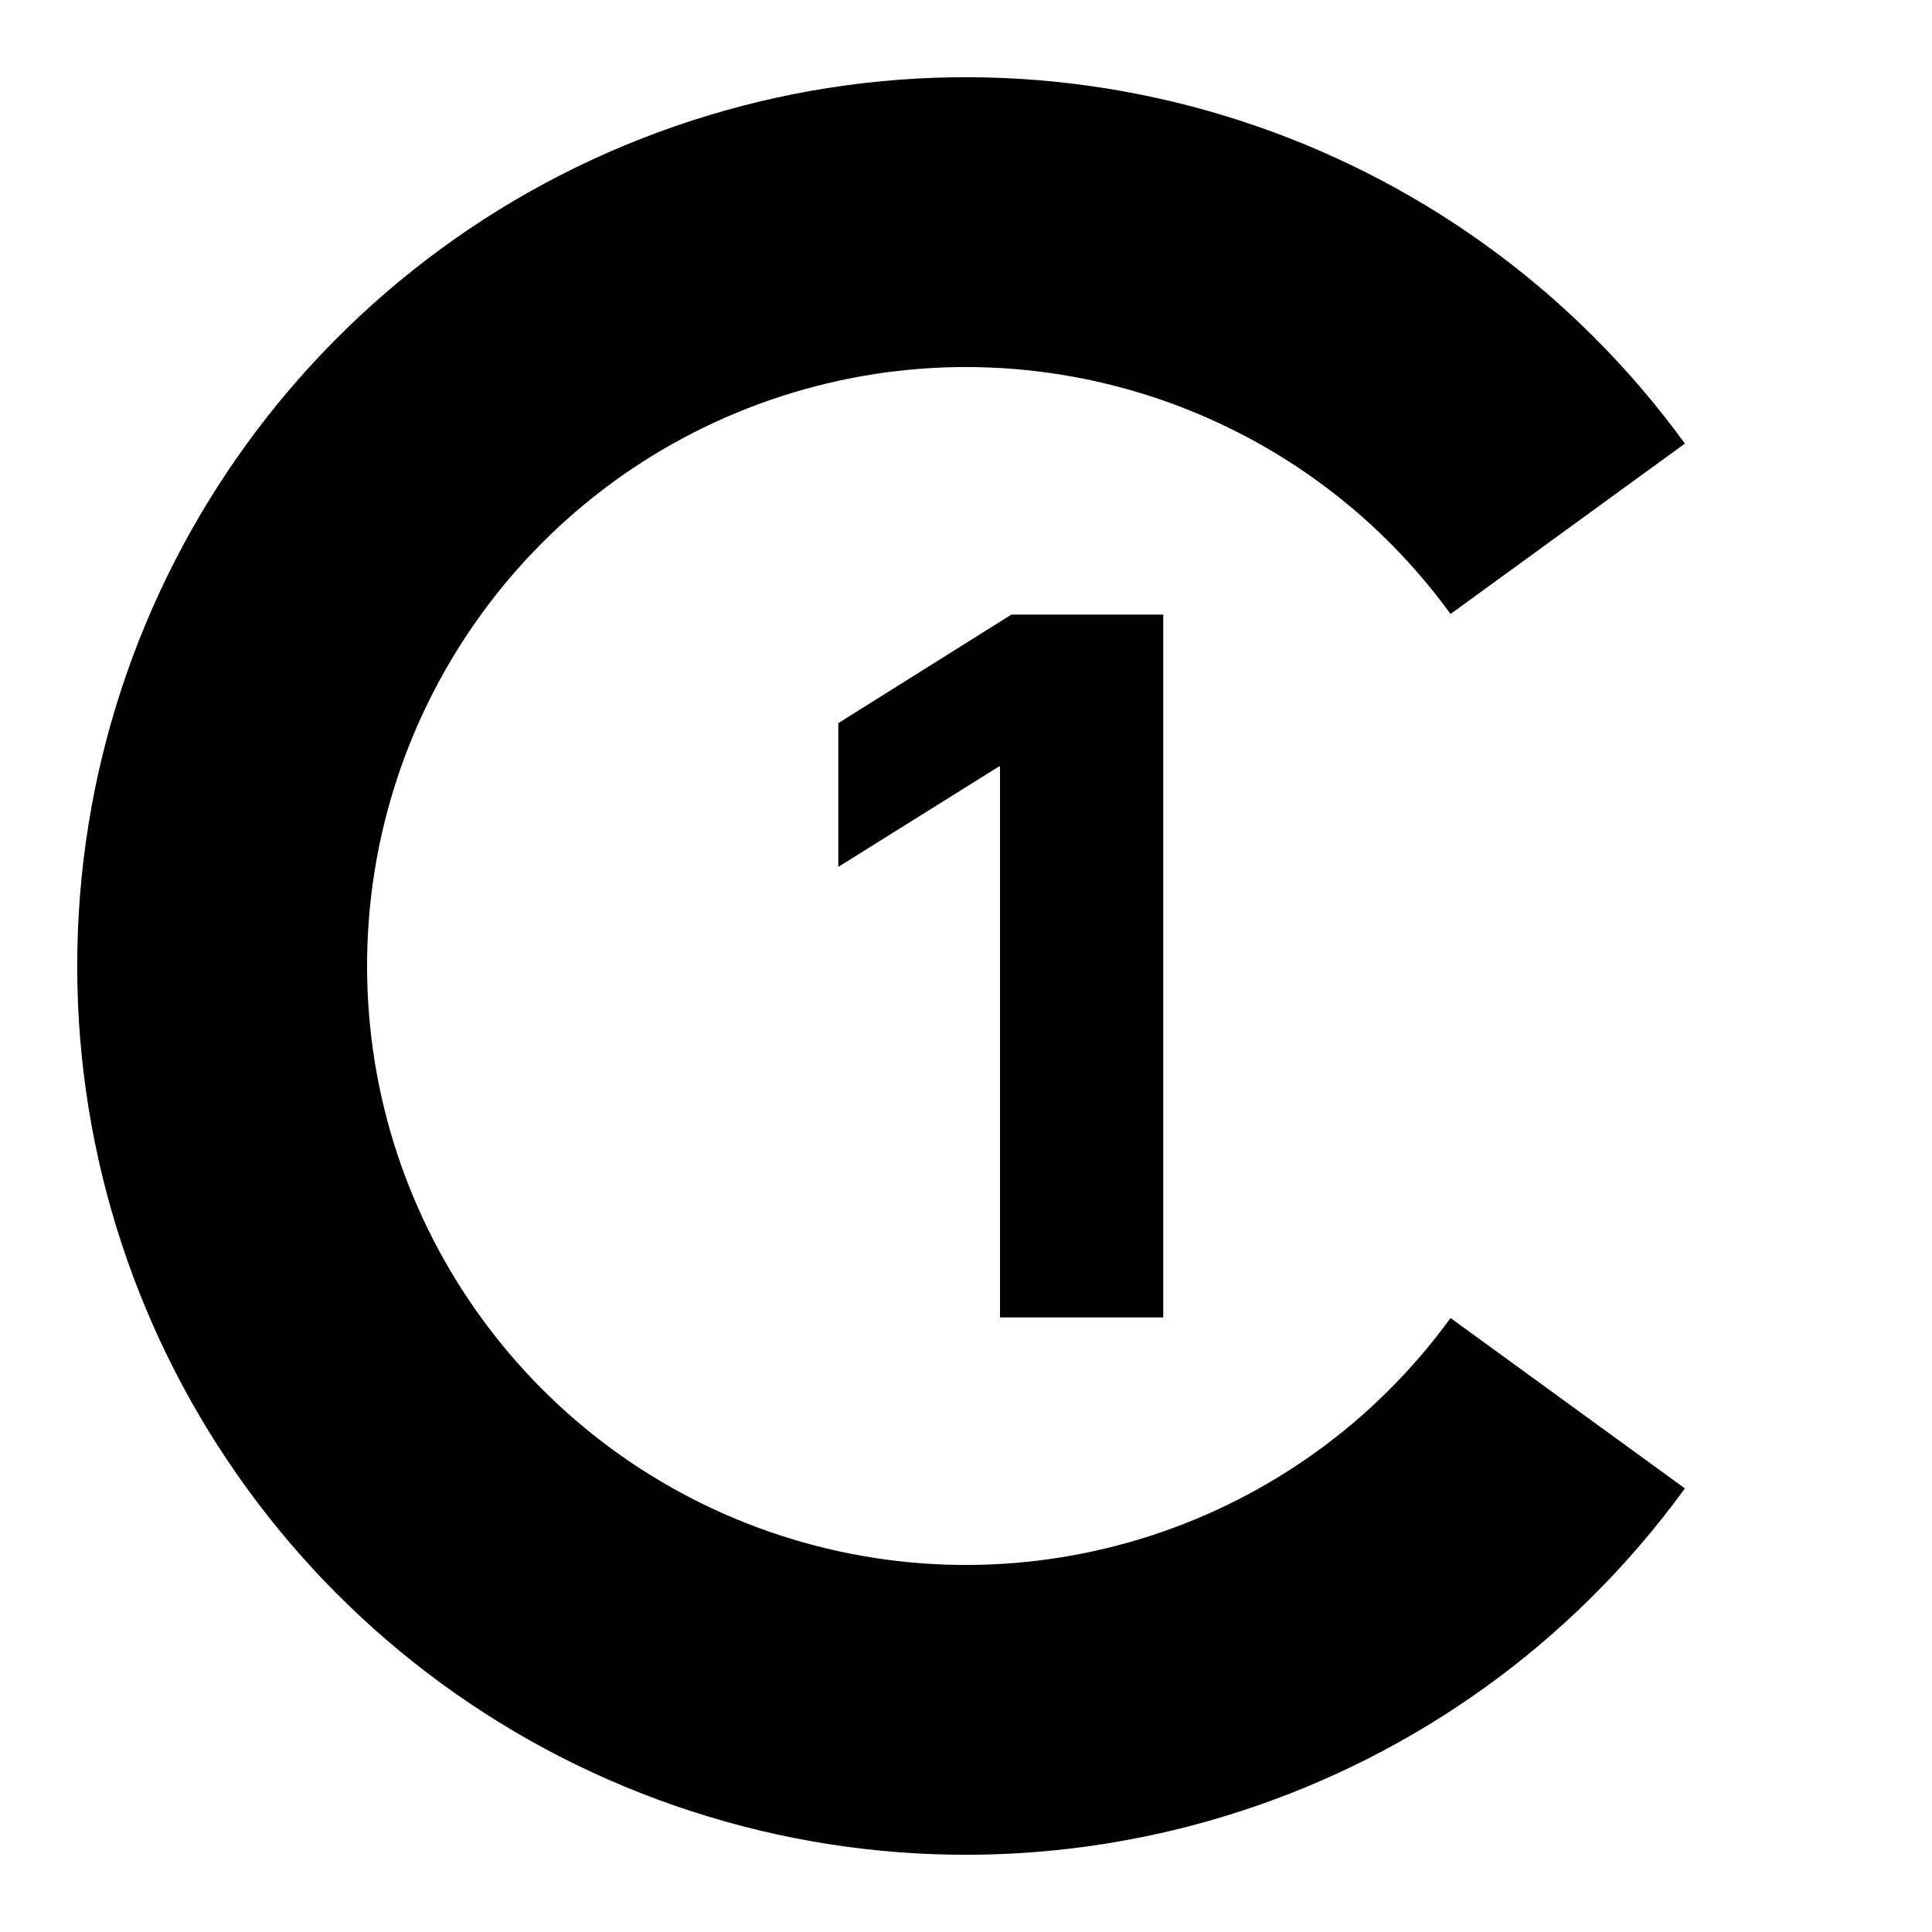
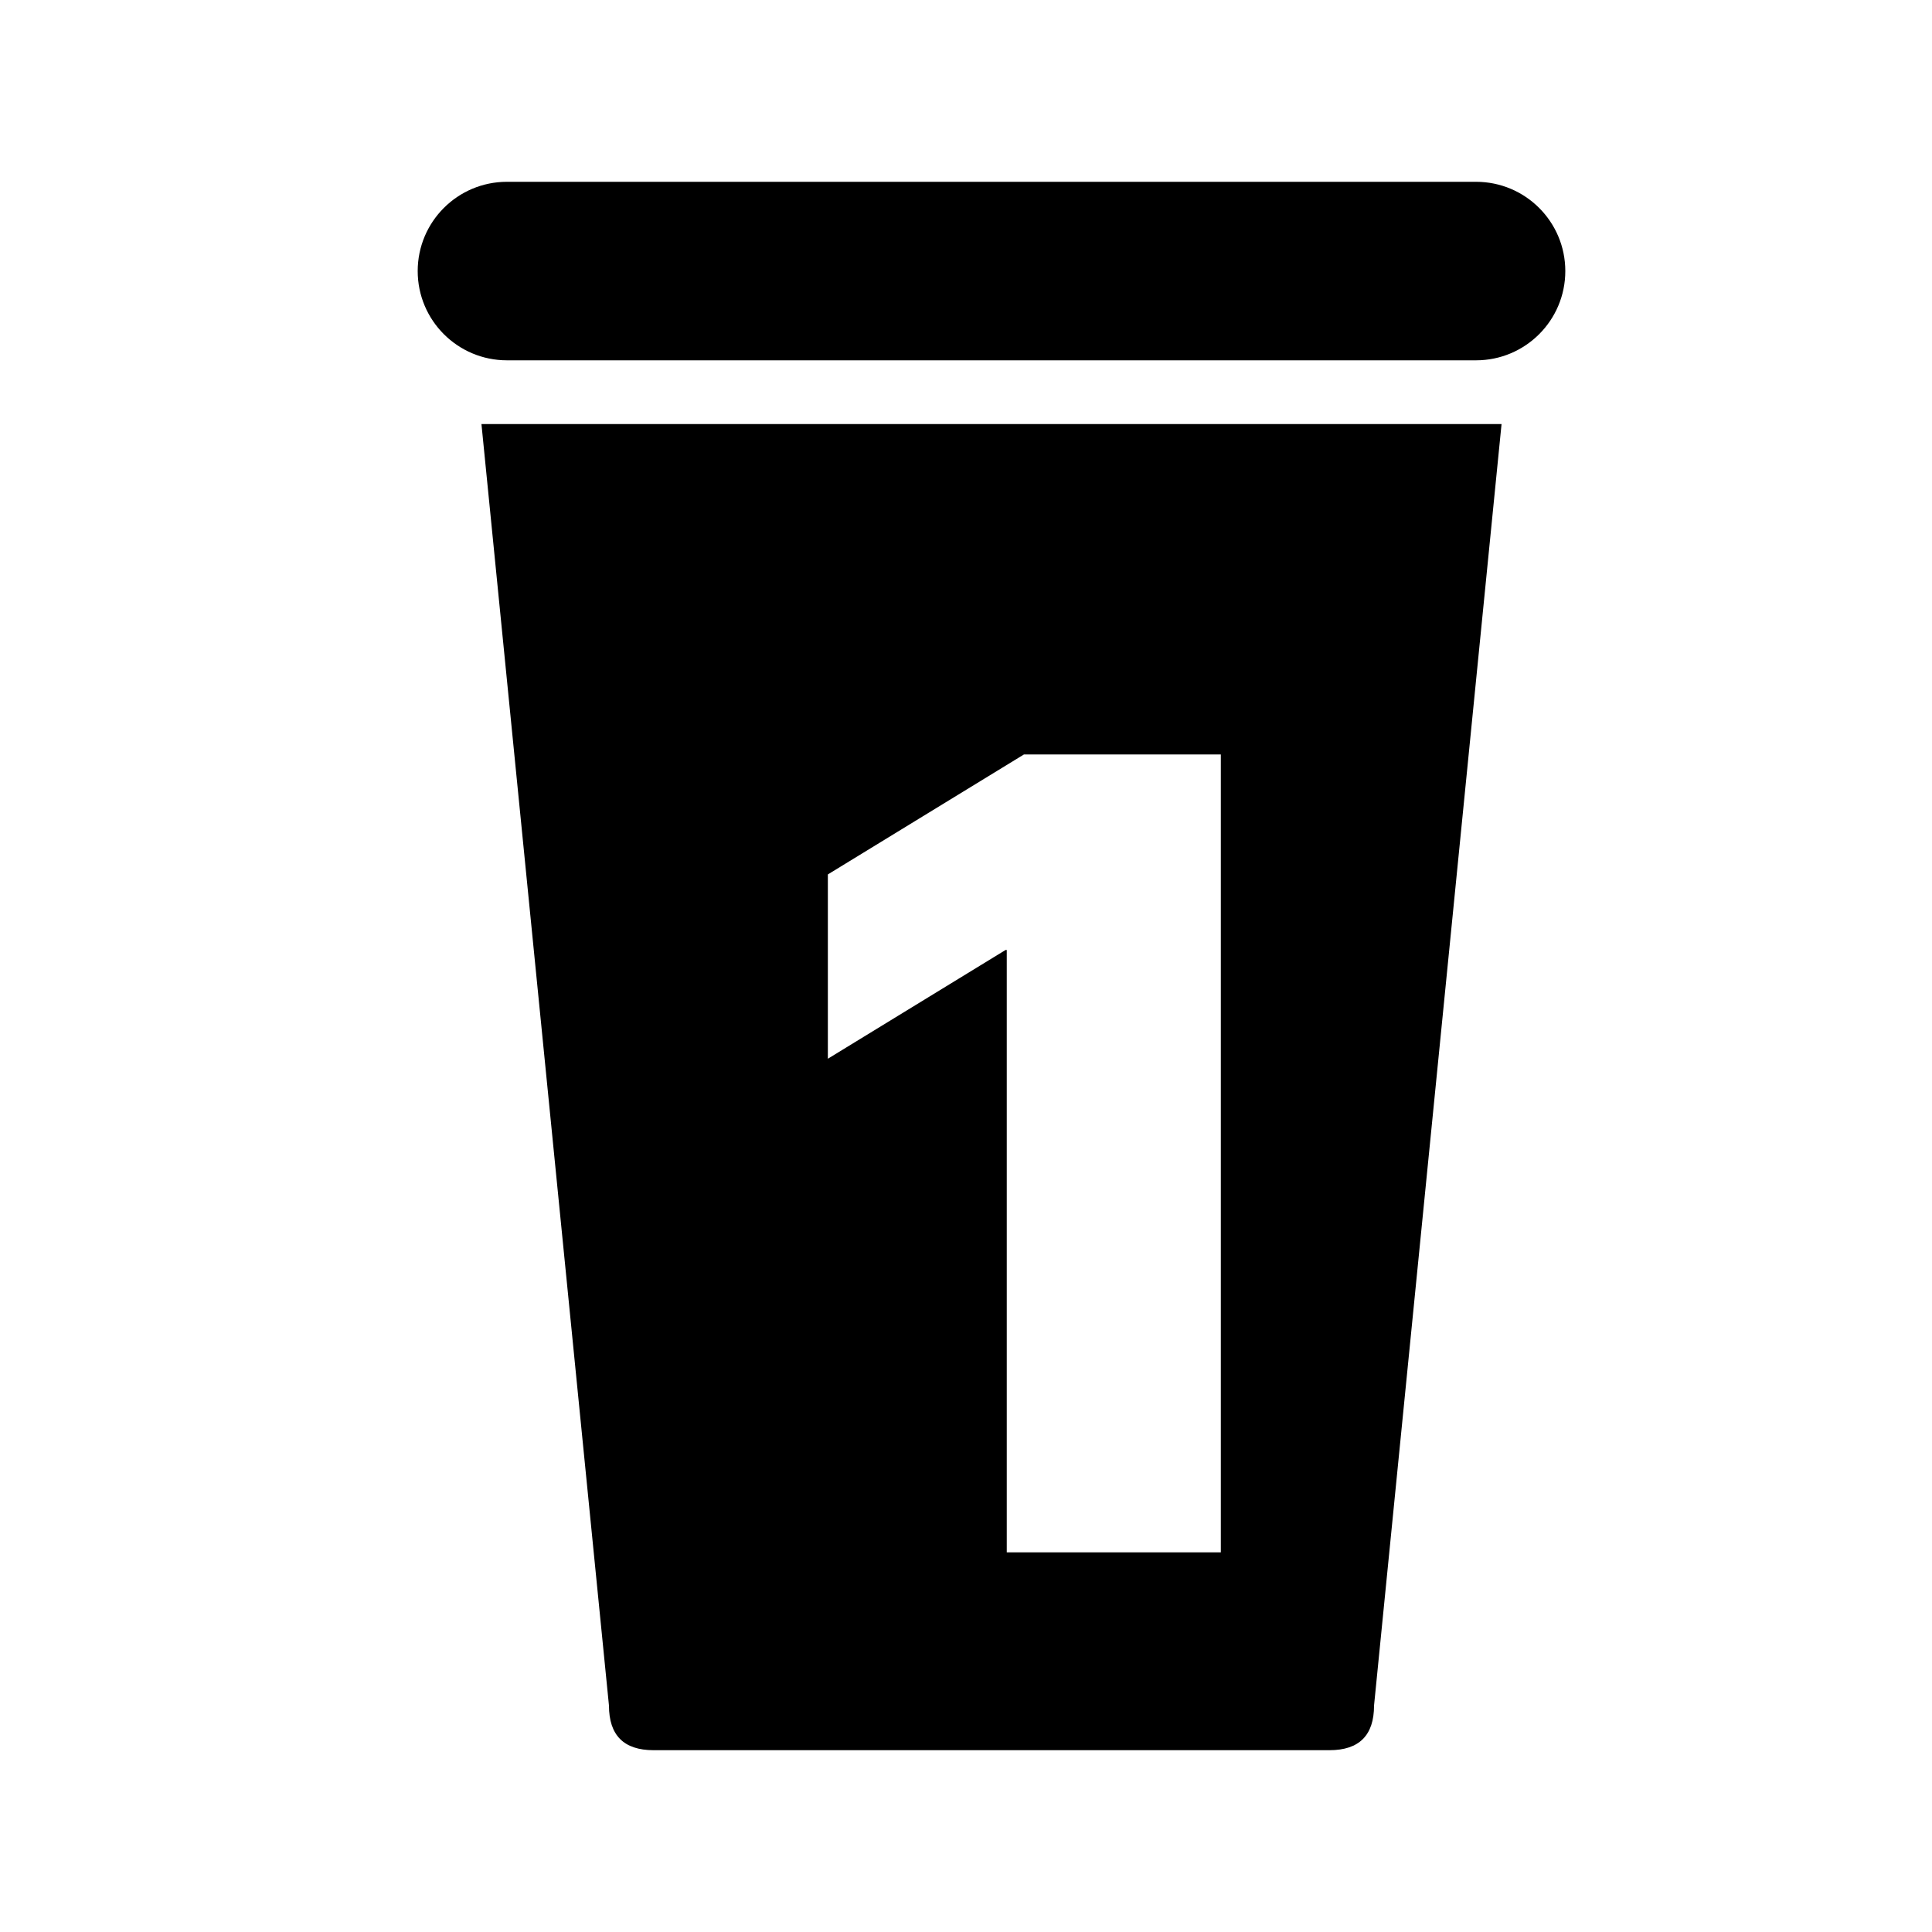
<svg xmlns="http://www.w3.org/2000/svg" viewBox="0 0 100 100" width="100" height="100">
-   <path d="M87.21 77.04A46 46 0 1 1 87.21 22.96L75.08 31.78A31 31 0 1 0 75.08 68.22Z" fill="#000000" />
-   <path d="M60.21 31.81H52.35L43.39 37.43V44.87L51.71 39.67H51.76V68.19H60.21Z" fill="#000000" />
+   <path d="M26.24 9.41H76.4A4.62 4.62 0 0 1 76.4 18.65H26.24A4.62 4.62 0 0 1 26.24 9.41ZM24.92 21.95H77.72L71.12 88.28Q71.12 90.59 68.81 90.59H33.83Q31.52 90.59 31.52 88.28ZM63.19 39.05H53L42.85 45.26V54.8L52.05 49.17H52.11V80.35H63.19Z" fill="#000000" fill-rule="evenodd" />
</svg>
